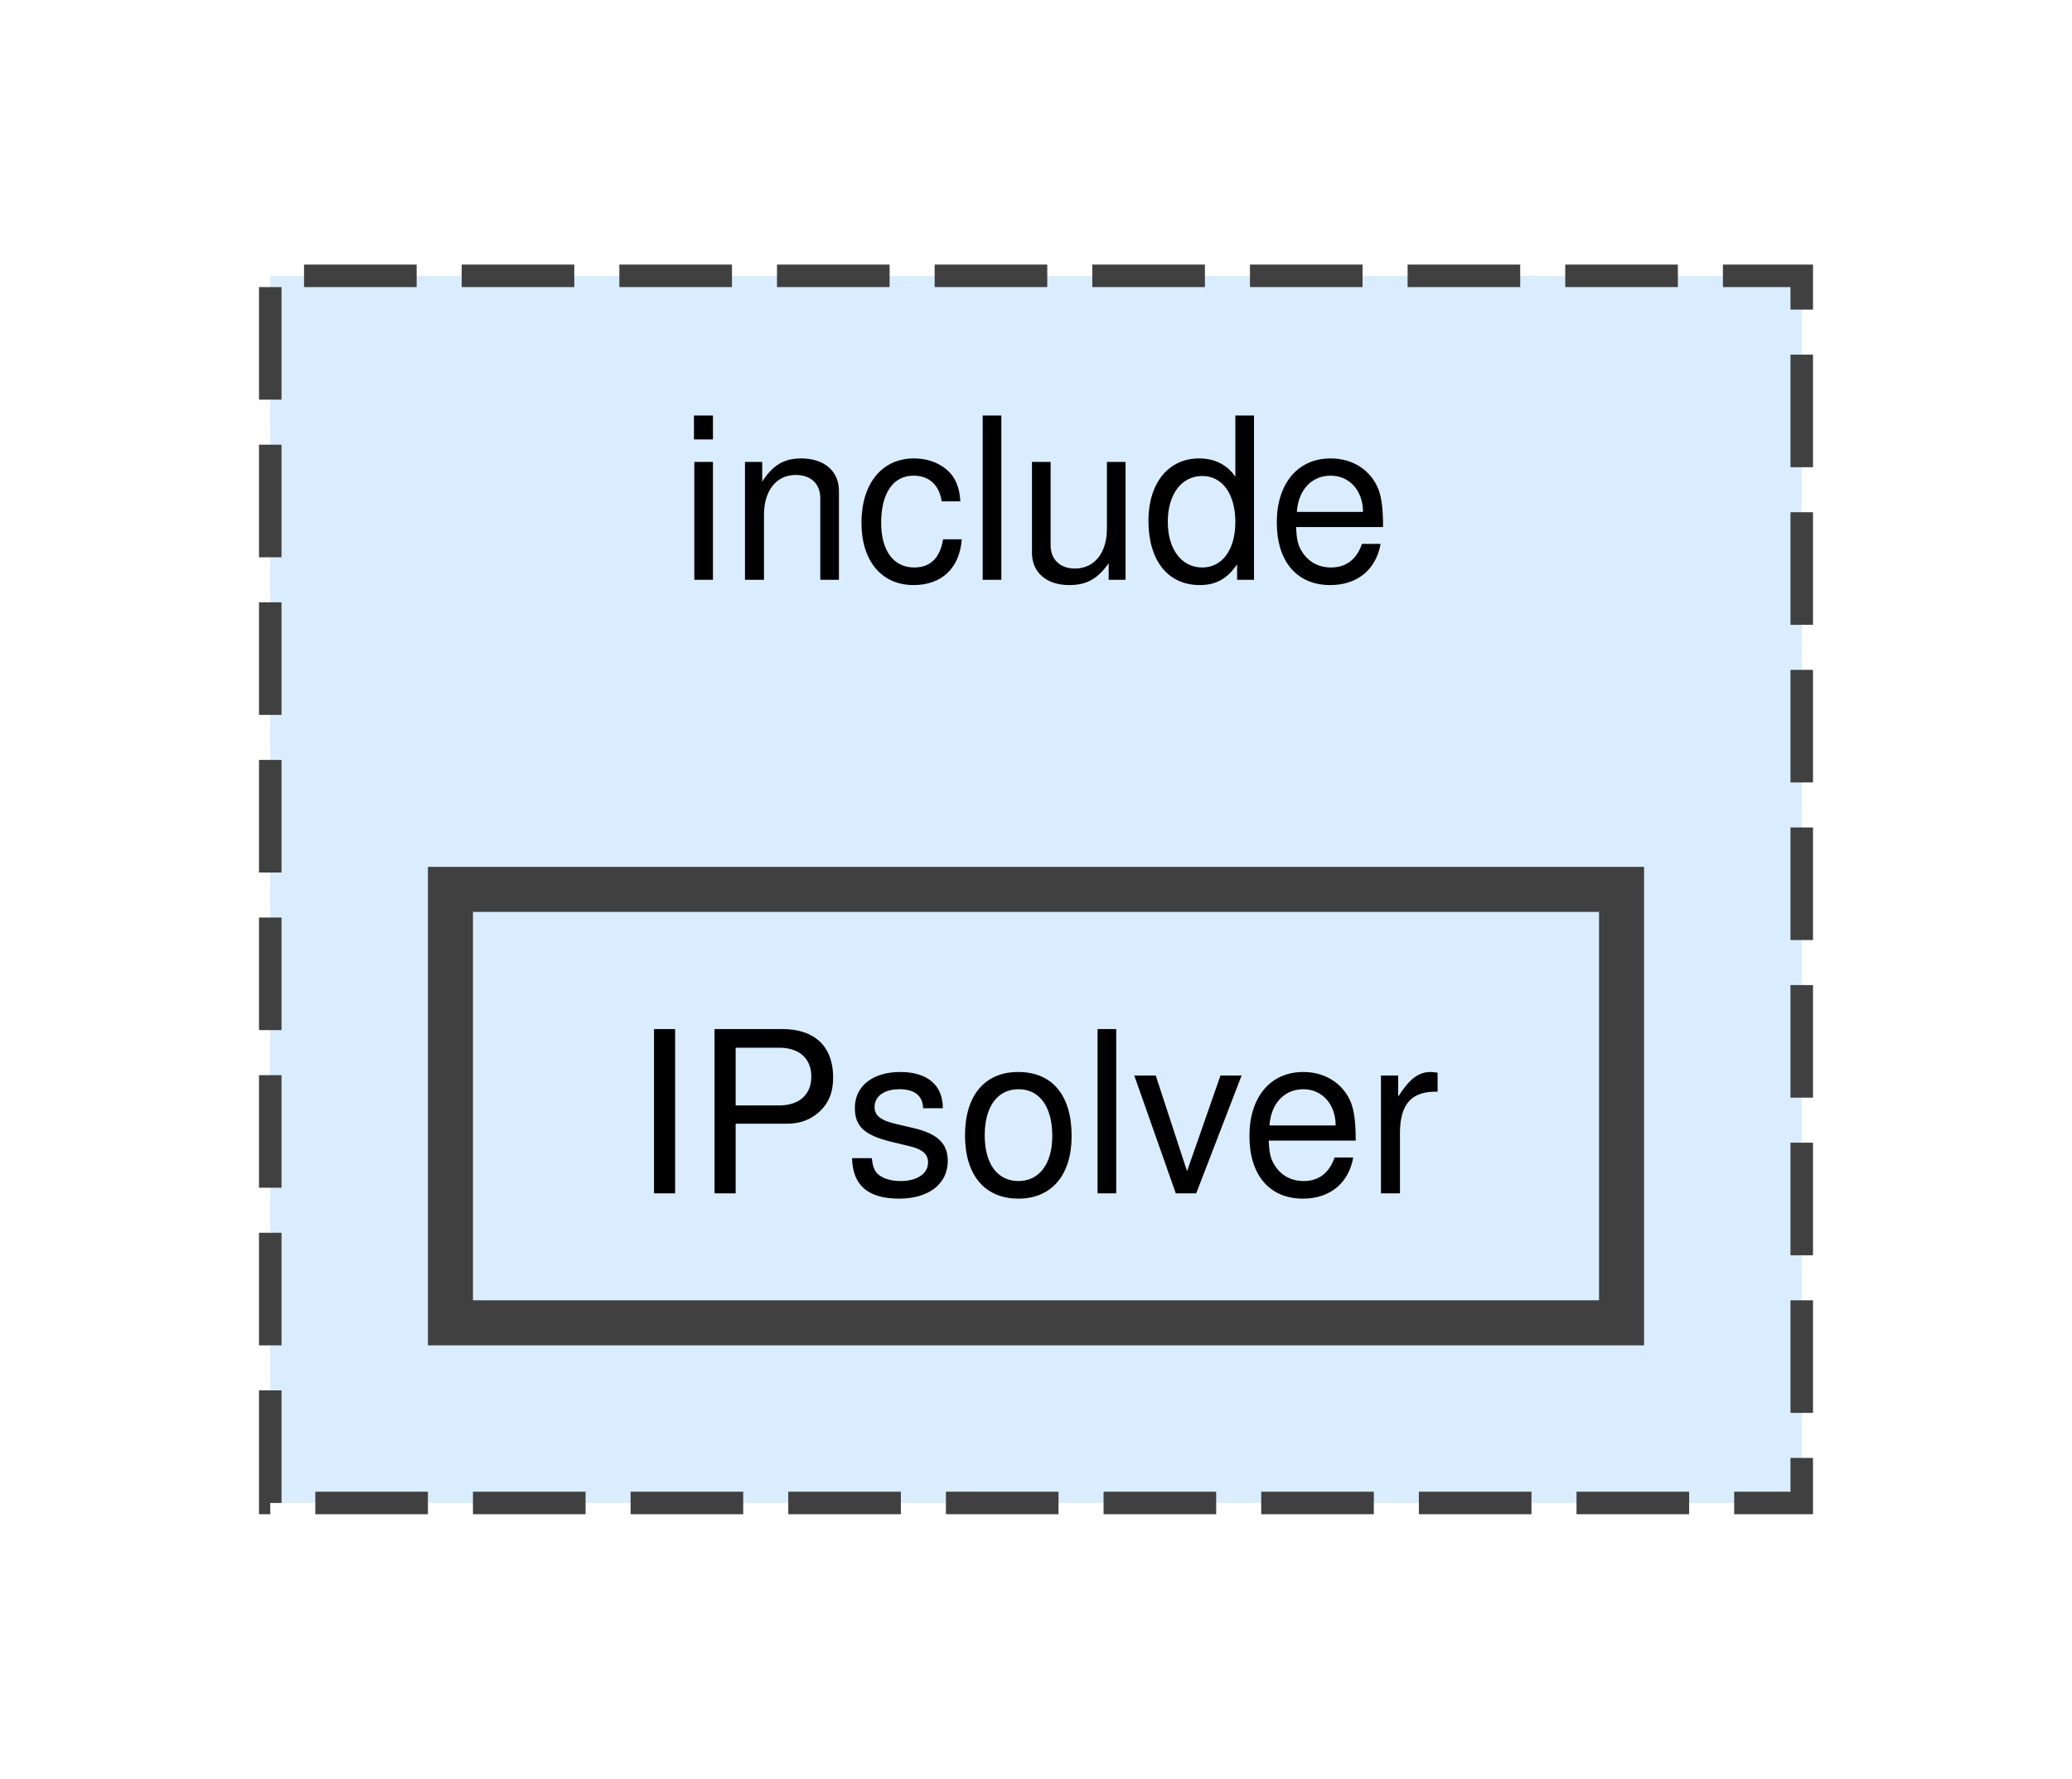
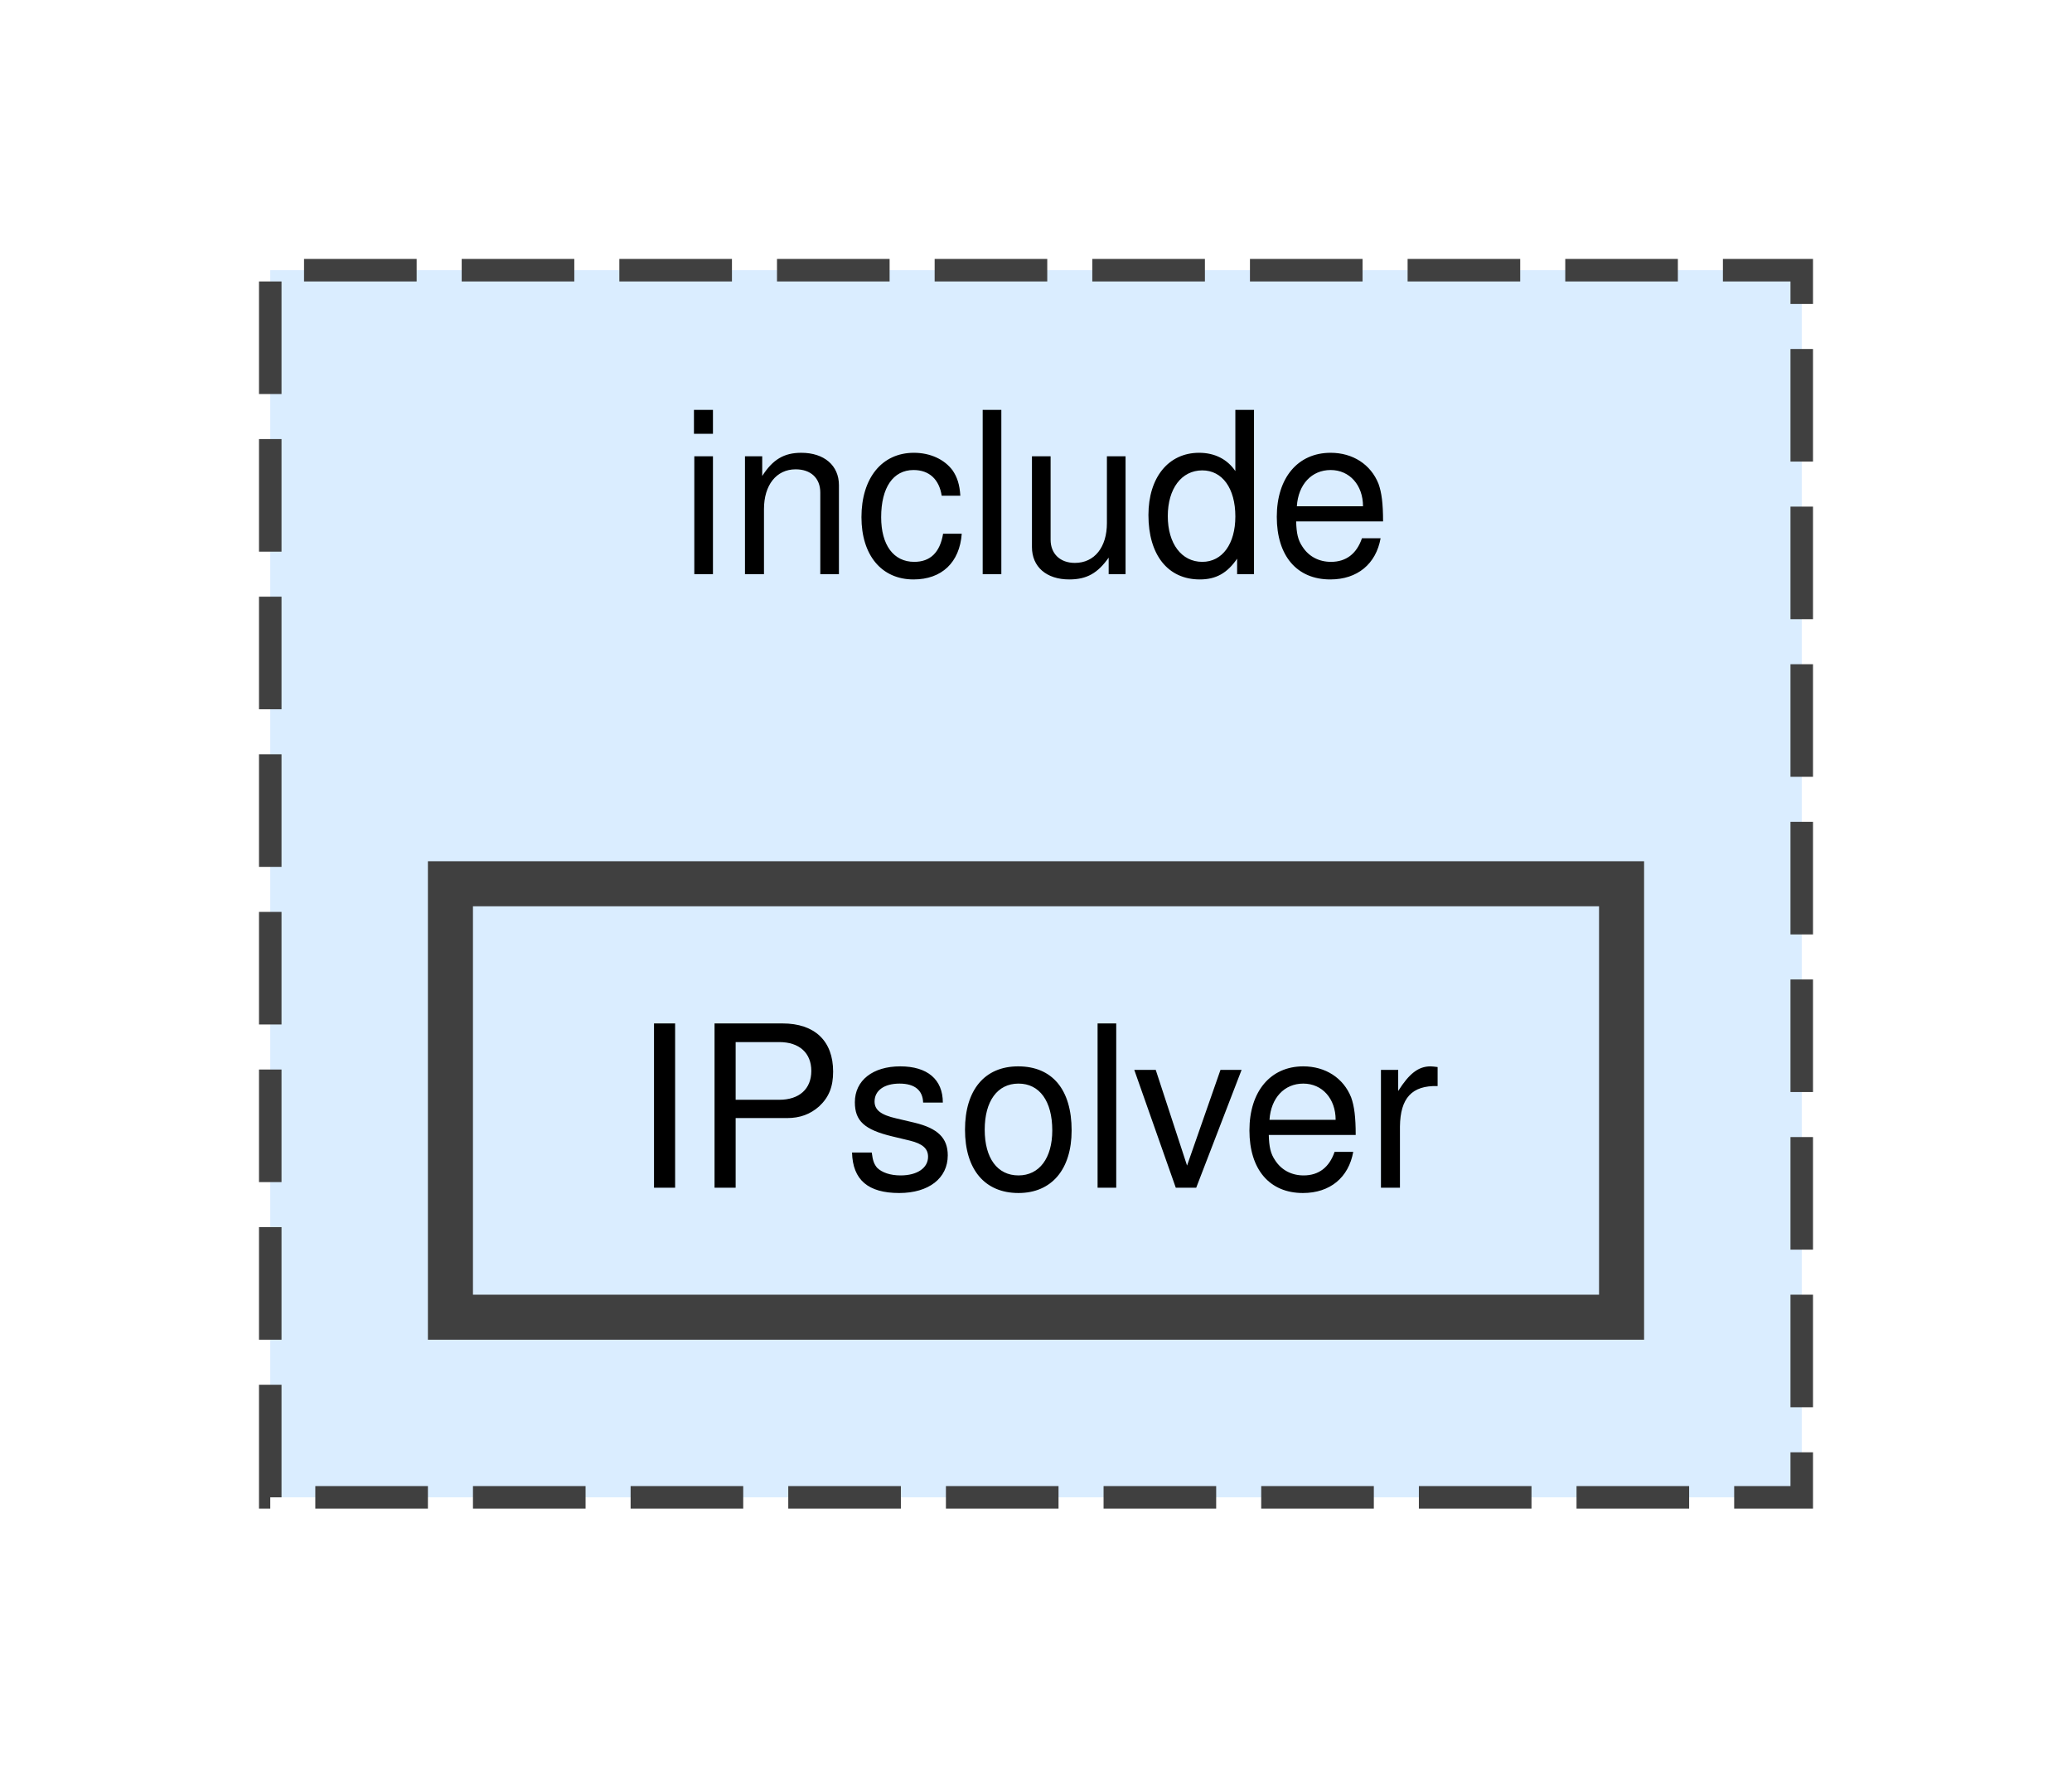
- <svg xmlns="http://www.w3.org/2000/svg" xmlns:xlink="http://www.w3.org/1999/xlink" width="92pt" height="79pt" viewBox="0.00 0.00 92.00 78.50">
+ <svg xmlns="http://www.w3.org/2000/svg" xmlns:xlink="http://www.w3.org/1999/xlink" width="92pt" height="79pt" viewBox="0.00 0.00 92.00 79.00">
  <g id="graph0" class="graph" transform="scale(1 1) rotate(0) translate(4 74.5)">
    <g id="clust1" class="cluster">
      <g id="a_clust1">
        <a xlink:href="dir_d44c64559bbebec7f509842c48db8b23.html" target="_top" xlink:title="include">
          <polygon fill="#daedff" stroke="#404040" stroke-dasharray="5,2" points="8,-8 8,-62.5 76,-62.5 76,-8 8,-8" />
-           <text text-anchor="middle" x="42" y="-49" font-family="Helvetica,sans-Serif" font-size="10.00">include</text>
+           <text xml:space="preserve" text-anchor="middle" x="42" y="-49" font-family="Helvetica,sans-Serif" font-size="10.00">include</text>
        </a>
      </g>
    </g>
    <g id="node1" class="node">
      <g id="a_node1">
        <a xlink:href="dir_8df3f8a22e5c9e96dc11ff4a1f997e15.html" target="_top" xlink:title="IPsolver">
          <polygon fill="#daedff" stroke="#404040" stroke-width="2" points="68,-35.25 16,-35.25 16,-16 68,-16 68,-35.25" />
-           <text text-anchor="middle" x="42" y="-21.75" font-family="Helvetica,sans-Serif" font-size="10.00">IPsolver</text>
+           <text xml:space="preserve" text-anchor="middle" x="42" y="-21.75" font-family="Helvetica,sans-Serif" font-size="10.00">IPsolver</text>
        </a>
      </g>
    </g>
  </g>
</svg>
